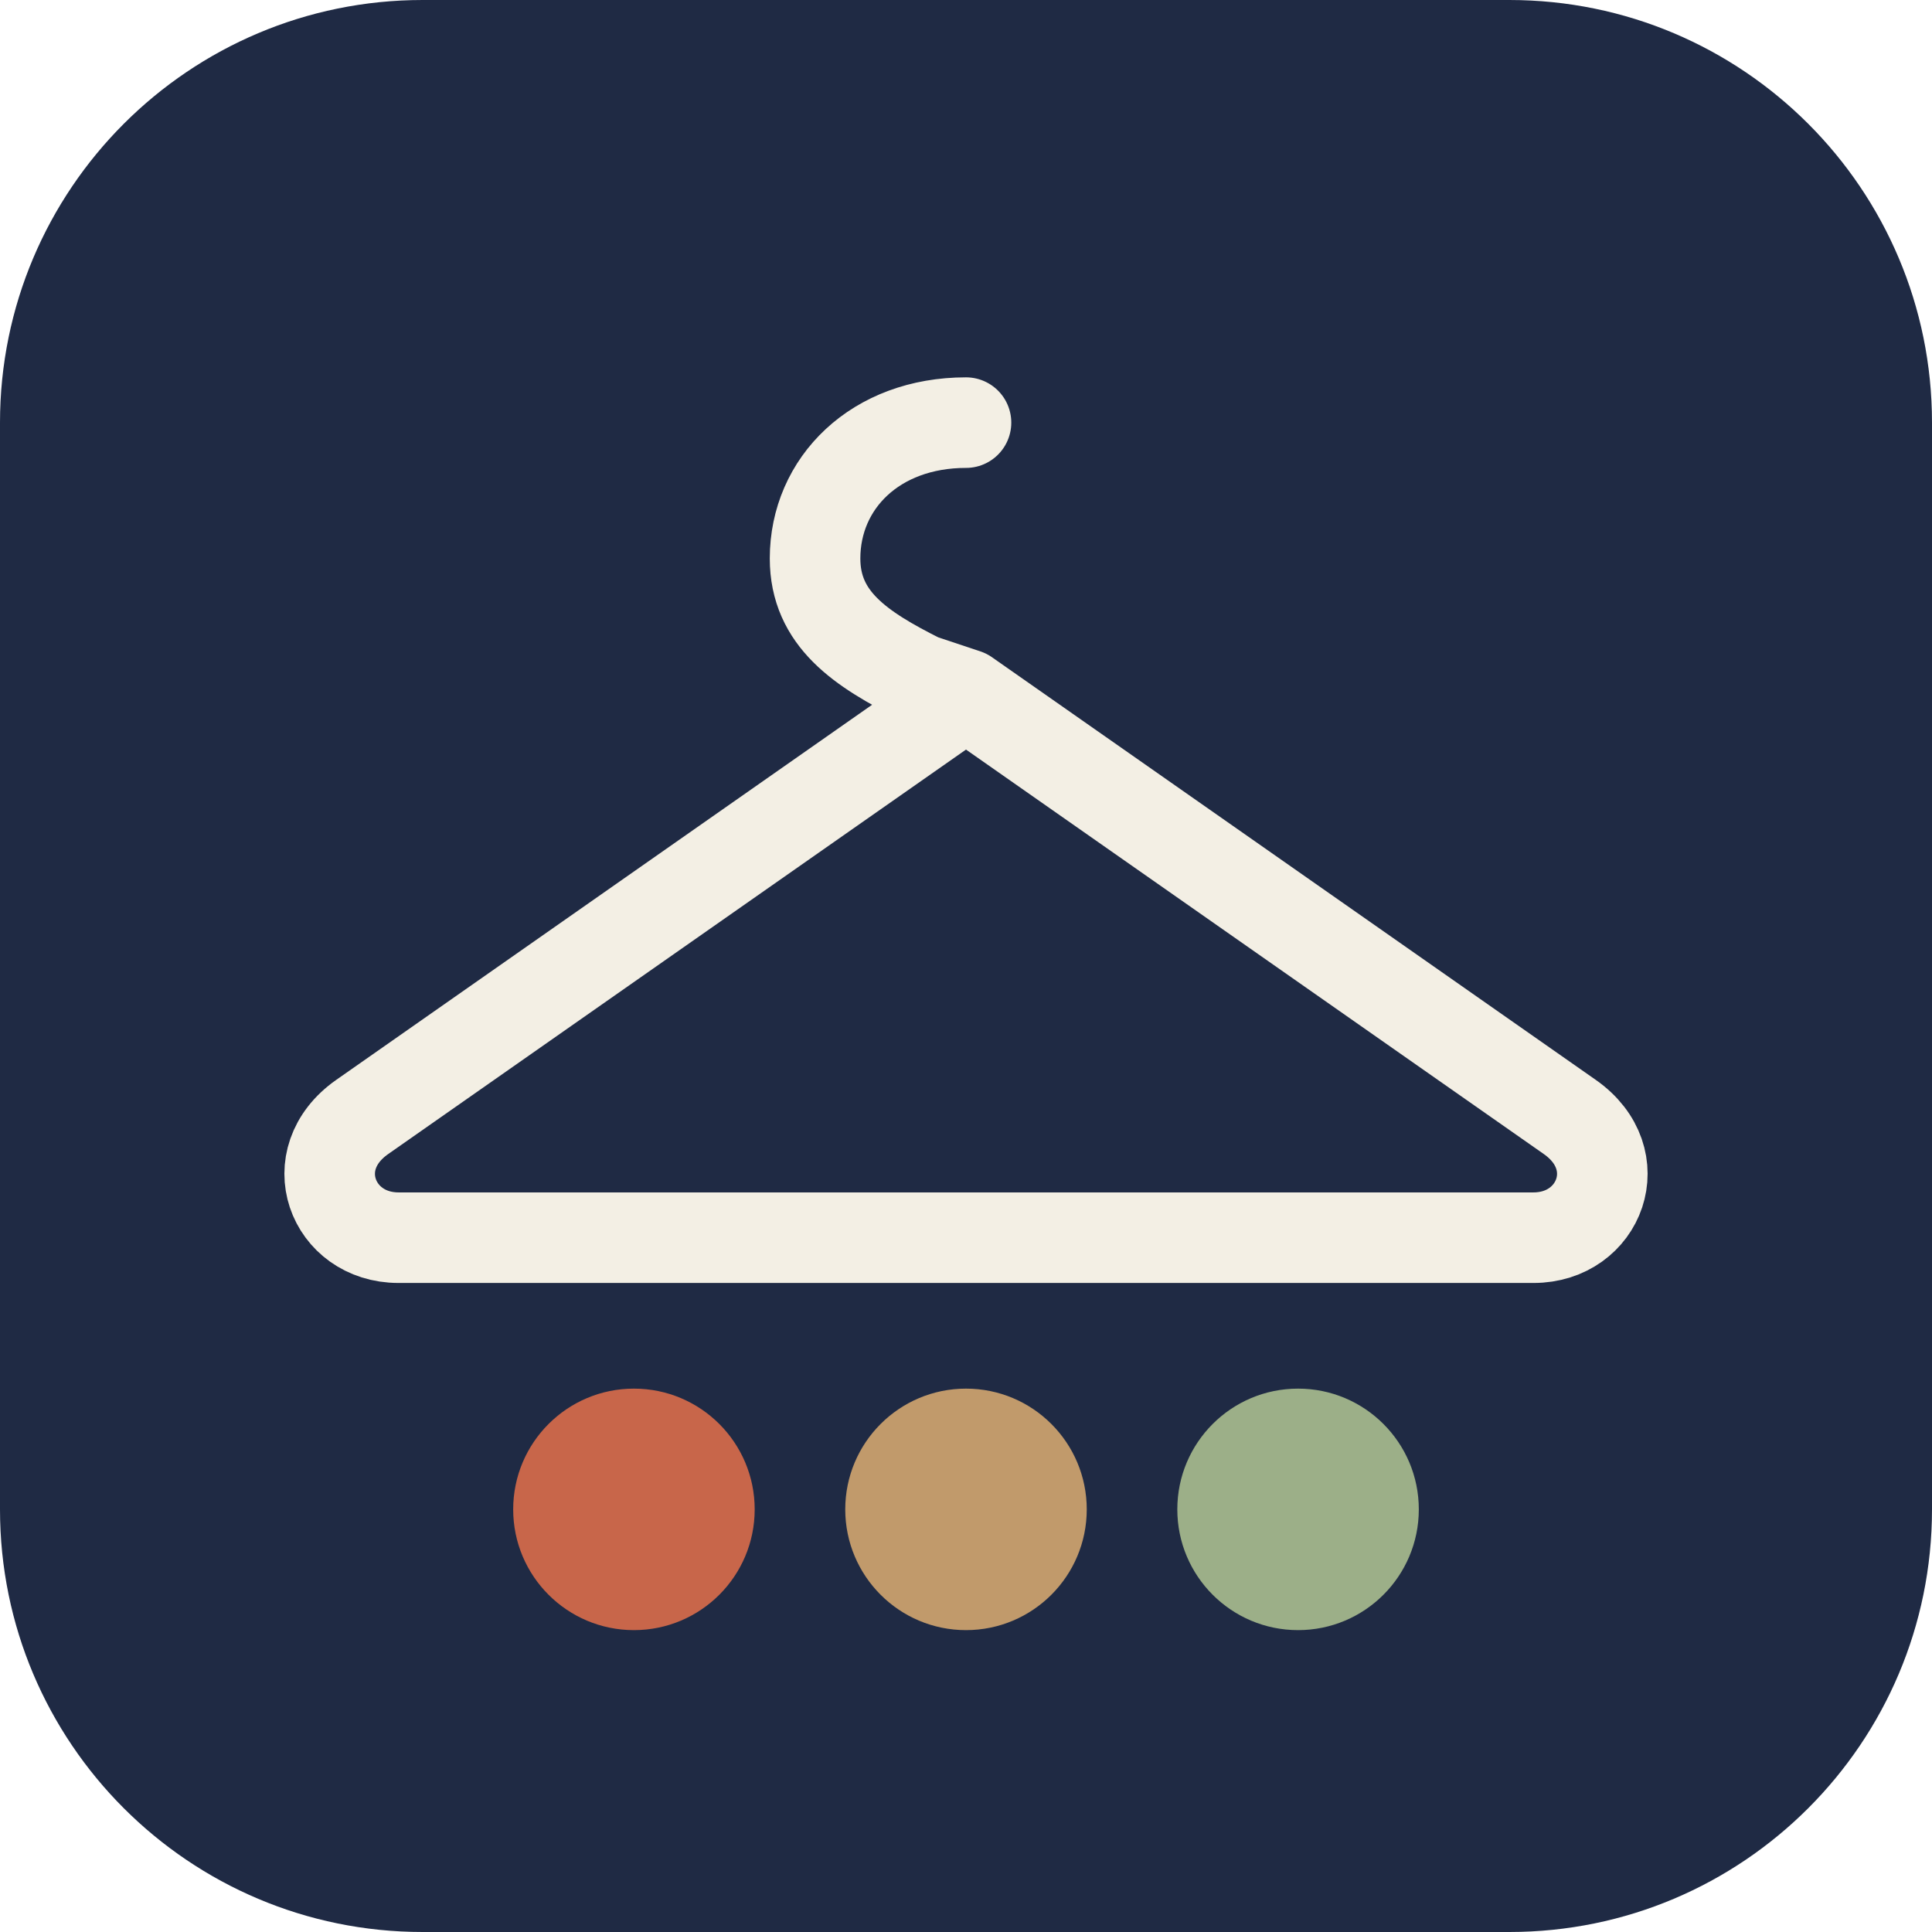
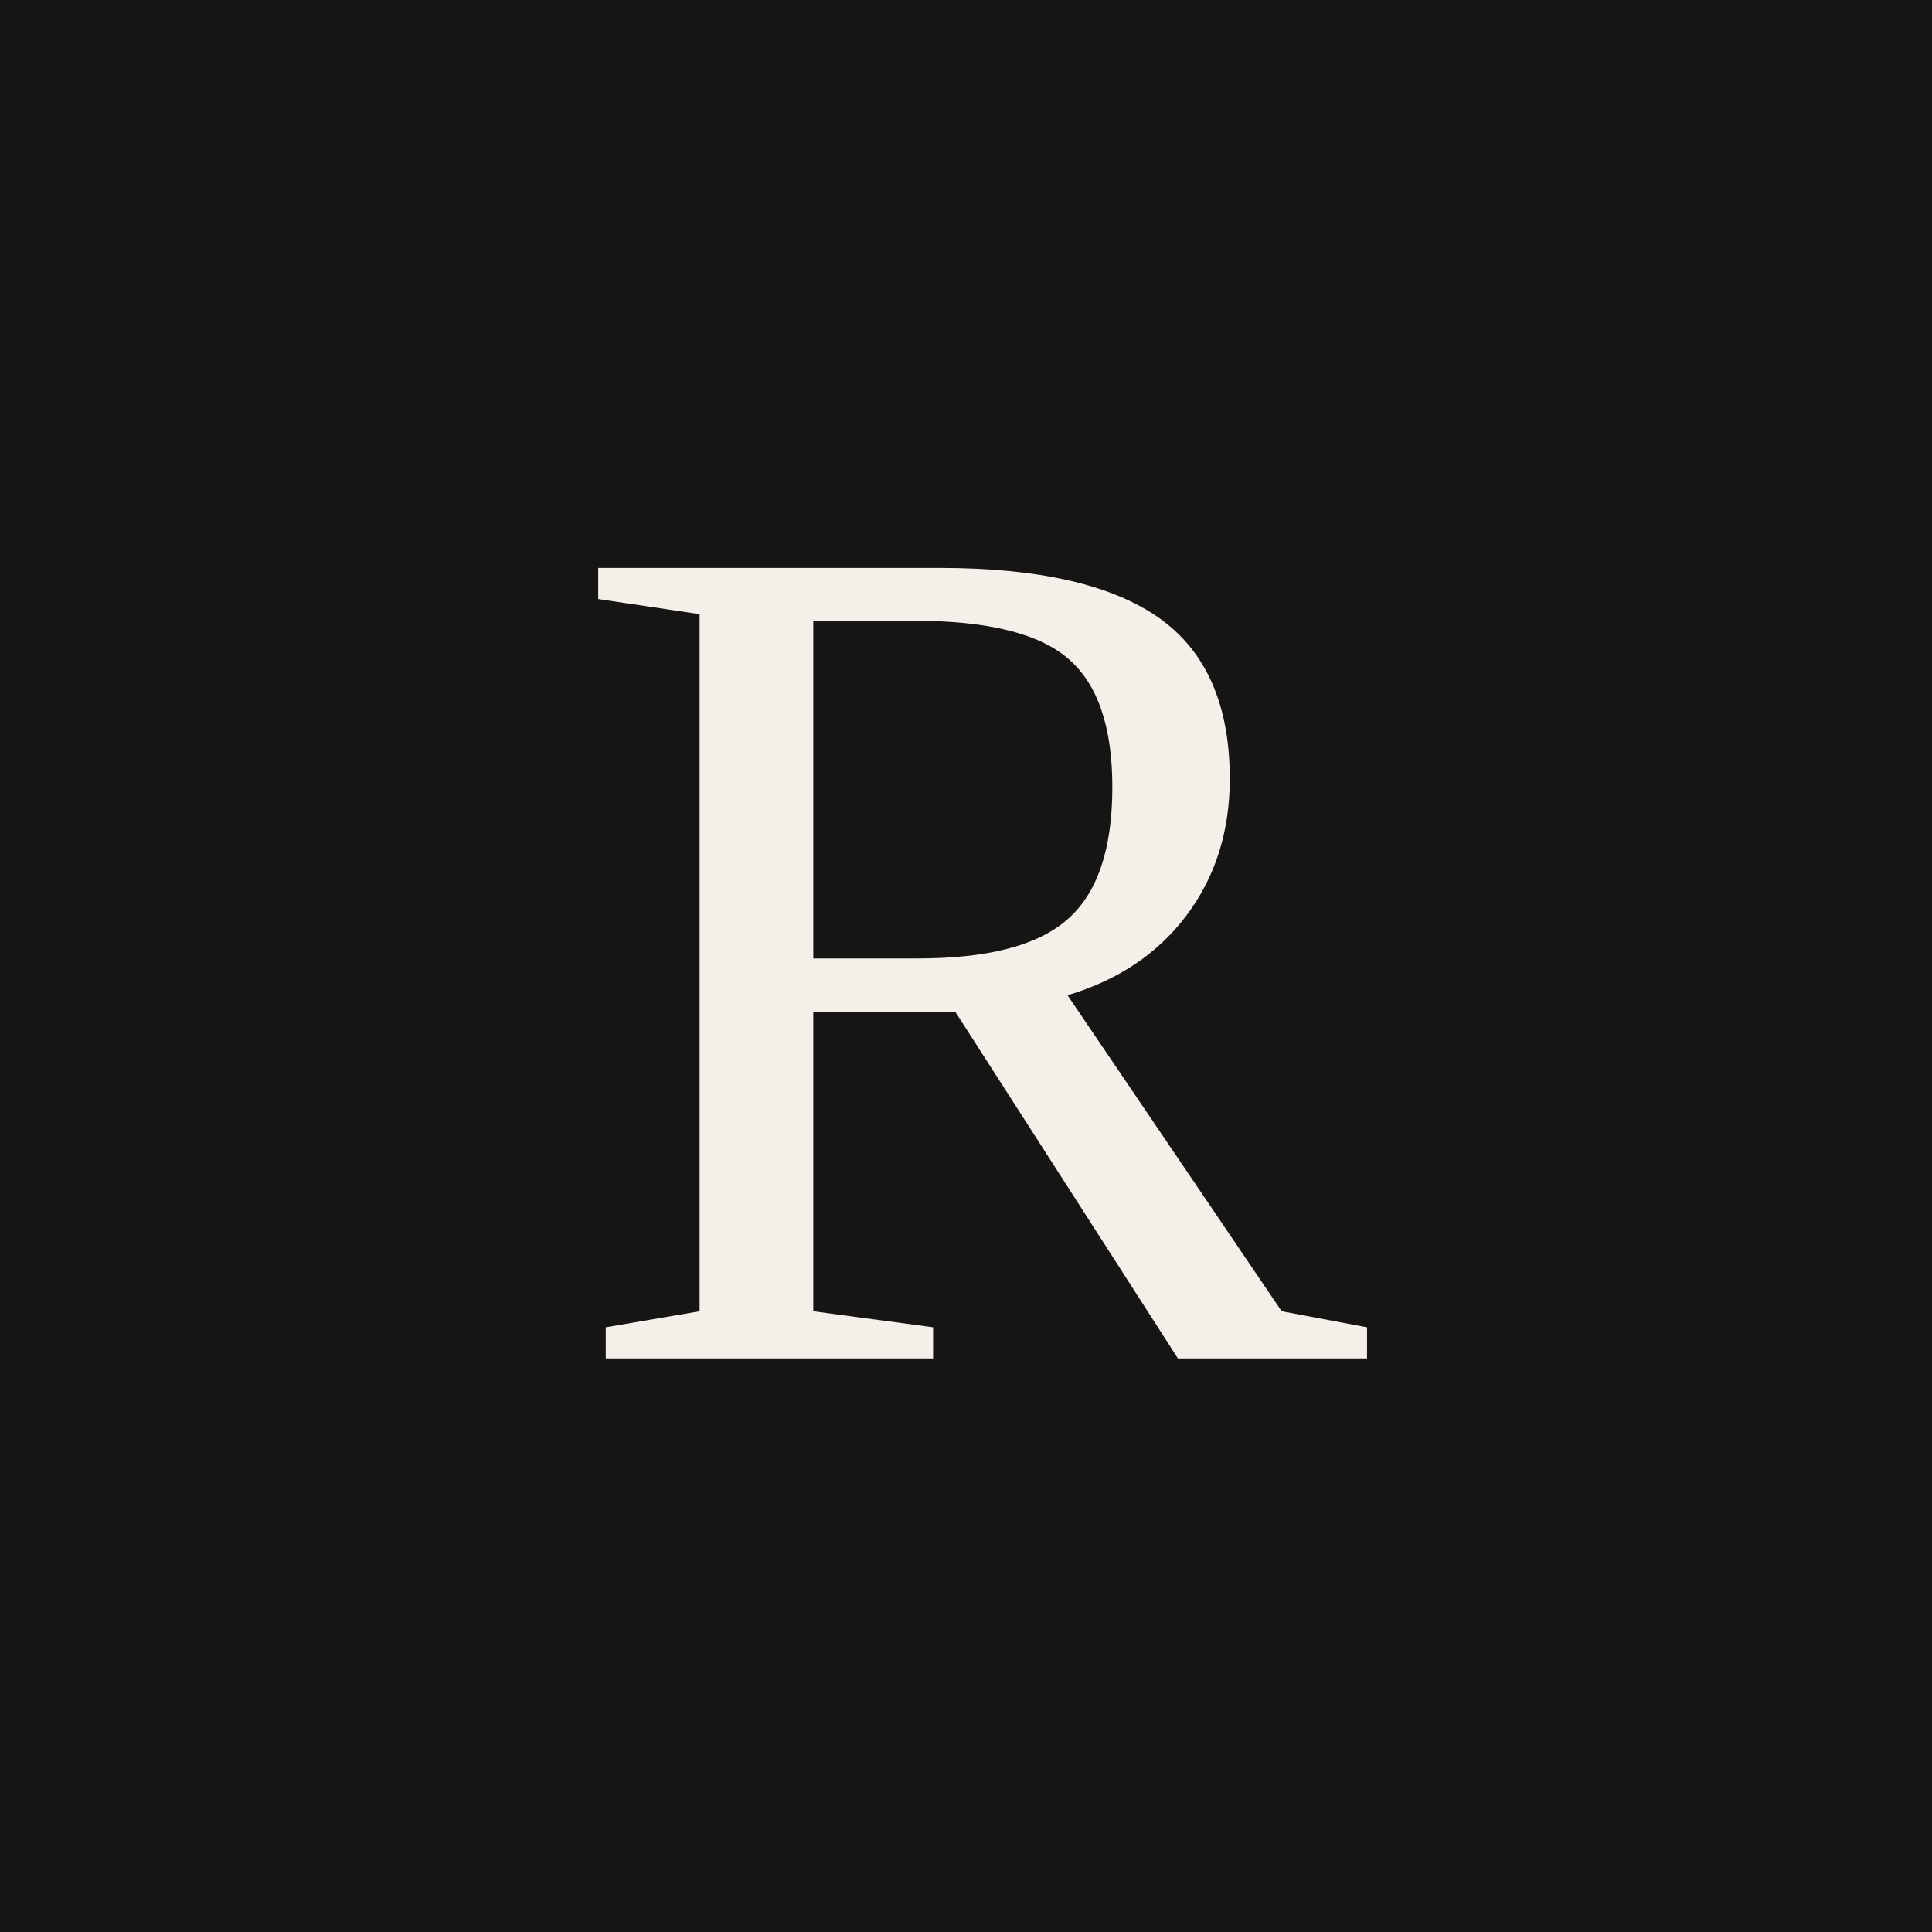
<svg xmlns="http://www.w3.org/2000/svg" viewBox="0 0 64 64">
-   <rect width="64" height="64" rx="14" fill="#1f2a44" />
-   <path d="M32 14c-3 0-5 2-5 4.5 0 2 1.5 3 3.5 4L32 23l-20 14c-2 1.4-1 4 1.2 4h37.6c2.2 0 3.2-2.6 1.2-4L32 23" fill="none" stroke="#f3efe4" stroke-width="3" stroke-linecap="round" stroke-linejoin="round" />
-   <circle cx="21" cy="50" r="4" fill="#c8664a" />
-   <circle cx="32" cy="50" r="4" fill="#c19a6b" />
-   <circle cx="43" cy="50" r="4" fill="#9caf88" />
+   <rect width="64" height="64" fill="#161514" />
+   <text x="32" y="45" text-anchor="middle" font-family="Georgia, 'Times New Roman', serif" font-size="40" fill="#f3f0ea">R</text>
</svg>
